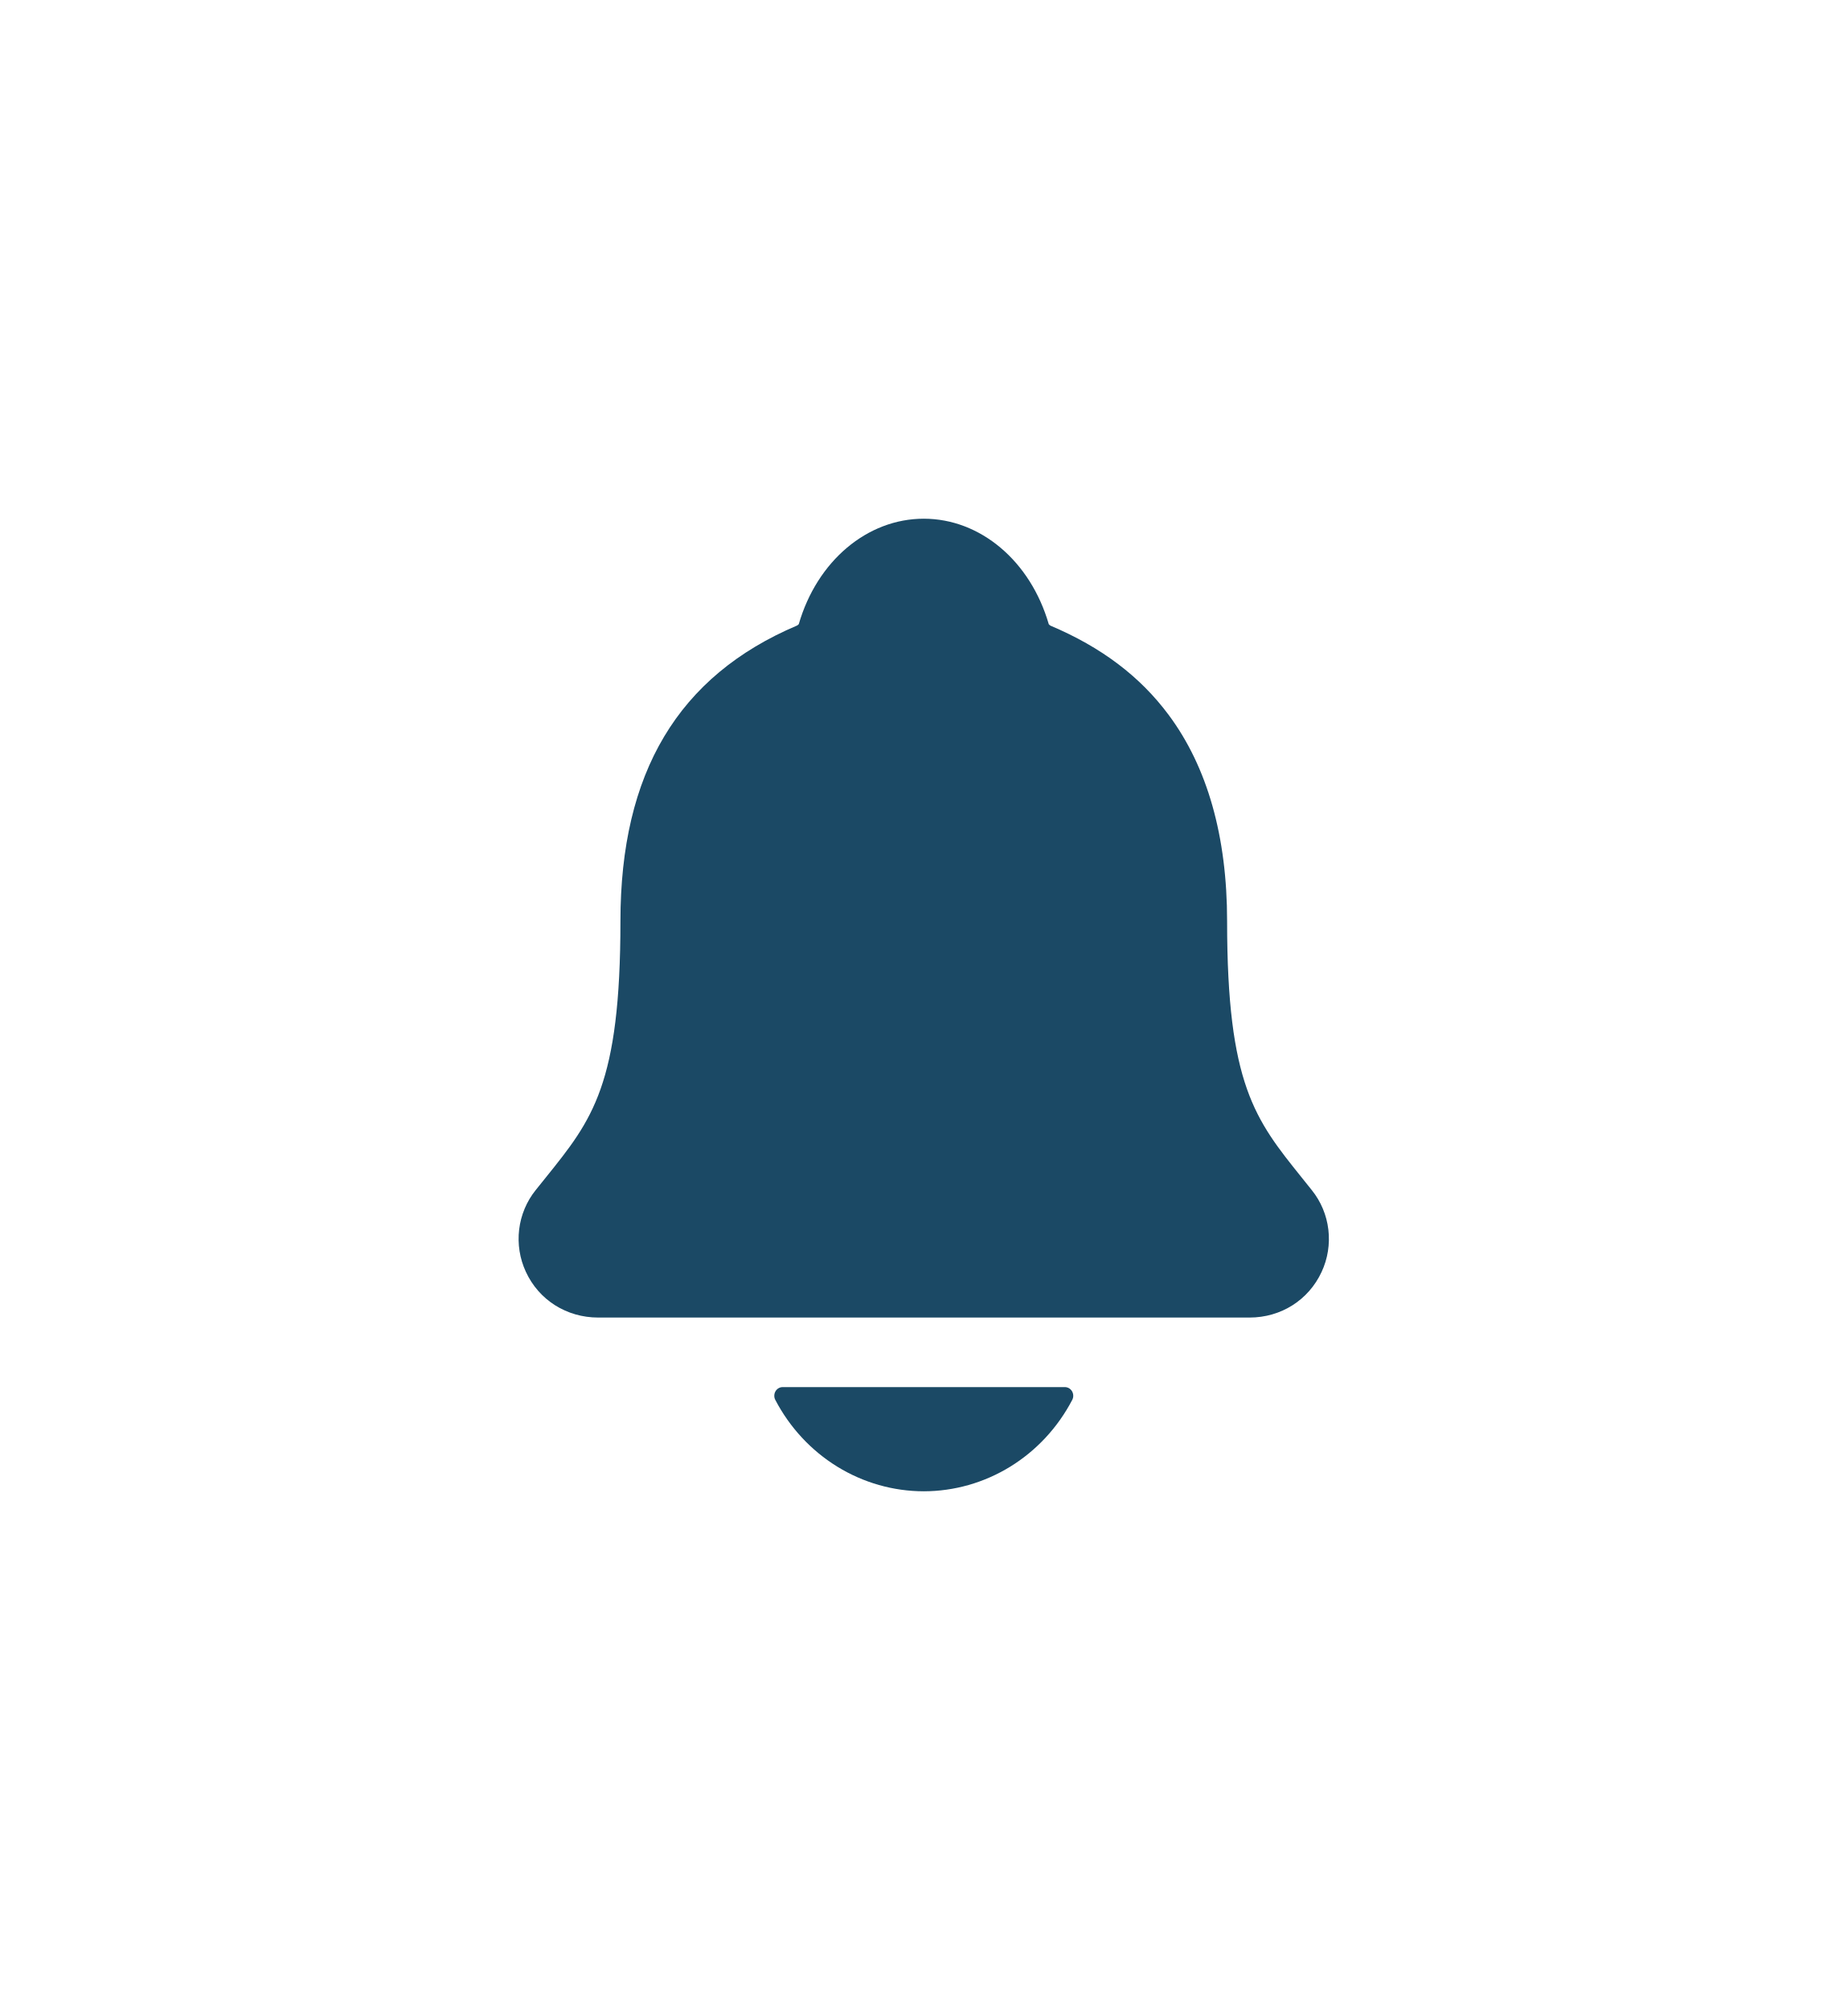
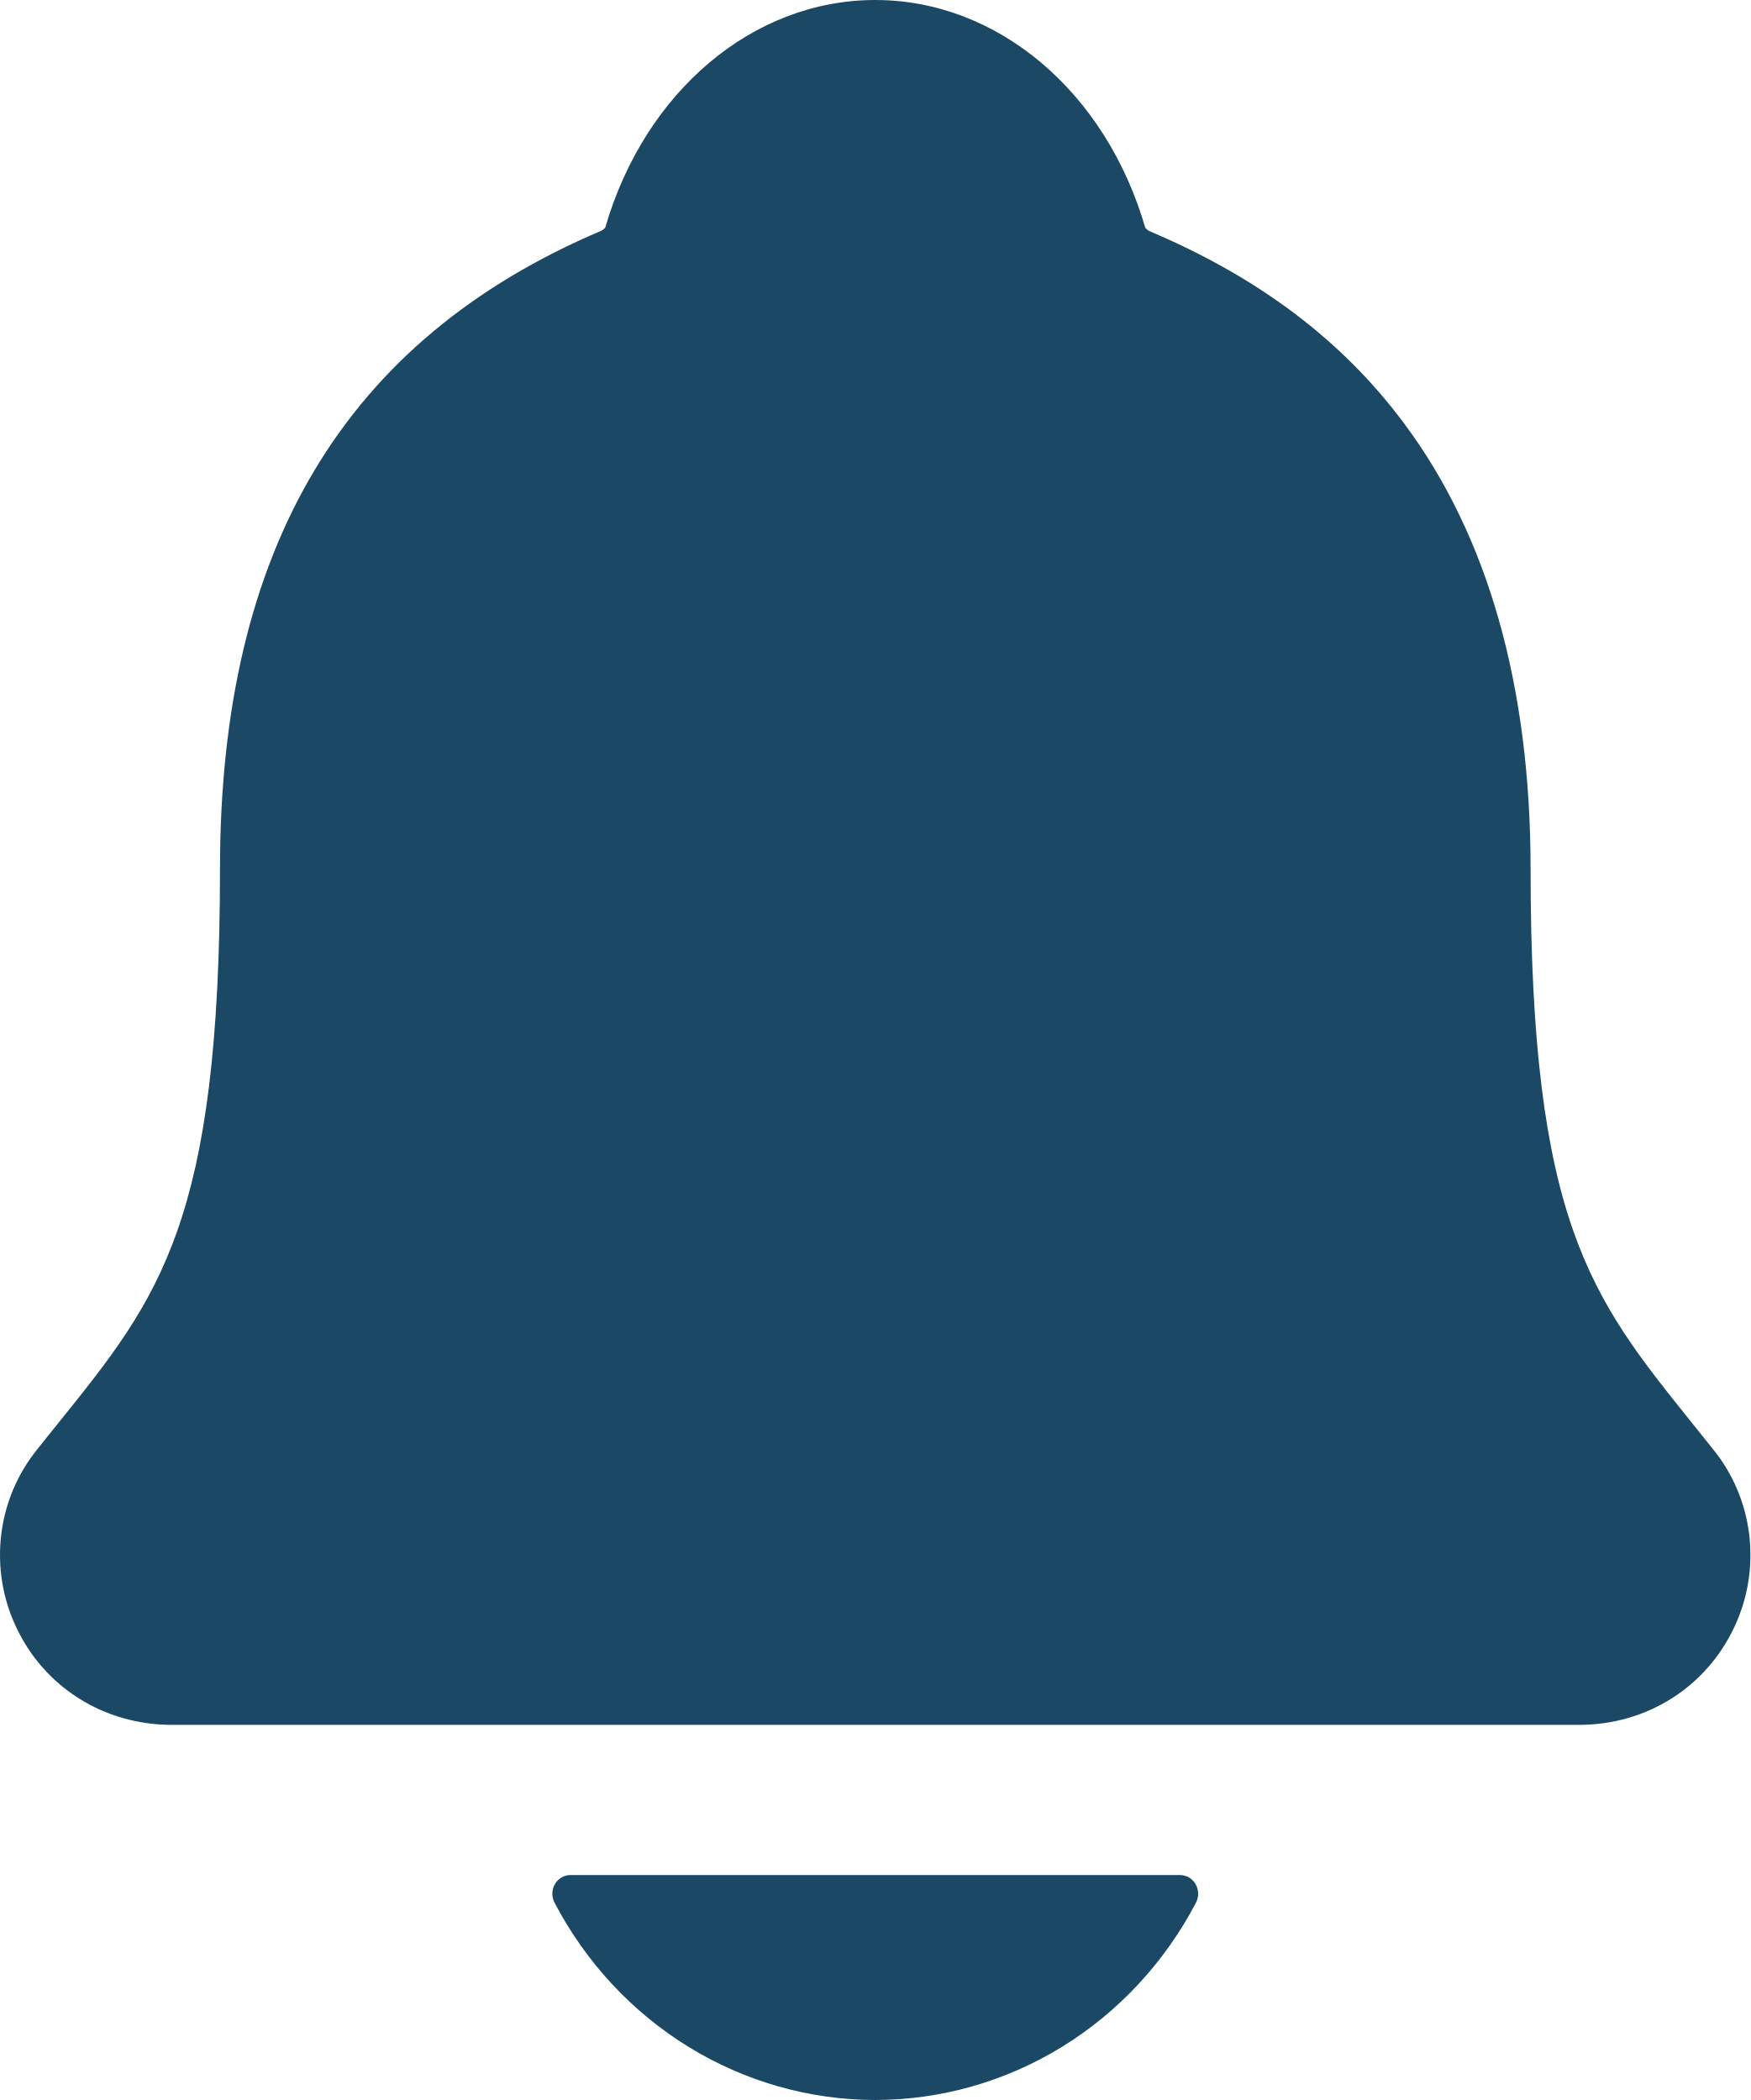
- <svg xmlns="http://www.w3.org/2000/svg" width="57" height="62" viewBox="0 0 57 62" fill="none">
-   <path d="M40.474 36.713C40.367 36.579 40.26 36.445 40.156 36.316C38.725 34.534 37.859 33.458 37.859 28.414C37.859 25.802 37.252 23.659 36.056 22.052C35.174 20.865 33.982 19.964 32.41 19.299C32.39 19.287 32.372 19.272 32.357 19.254C31.792 17.305 30.245 16 28.5 16C26.756 16 25.209 17.305 24.644 19.252C24.629 19.269 24.611 19.284 24.591 19.295C20.924 20.85 19.142 23.831 19.142 28.412C19.142 33.458 18.277 34.534 16.845 36.314C16.741 36.443 16.634 36.574 16.526 36.711C16.248 37.057 16.071 37.478 16.017 37.925C15.964 38.371 16.035 38.824 16.224 39.23C16.625 40.1 17.481 40.641 18.457 40.641H38.55C39.522 40.641 40.372 40.101 40.774 39.235C40.964 38.829 41.036 38.375 40.983 37.928C40.93 37.481 40.753 37.06 40.474 36.713ZM28.5 46C29.44 45.999 30.362 45.736 31.169 45.24C31.976 44.743 32.637 44.031 33.082 43.179C33.103 43.138 33.114 43.092 33.112 43.046C33.111 43 33.098 42.955 33.075 42.915C33.052 42.876 33.019 42.843 32.98 42.82C32.941 42.798 32.897 42.786 32.852 42.786H24.15C24.105 42.786 24.061 42.797 24.021 42.82C23.982 42.843 23.949 42.875 23.926 42.915C23.903 42.955 23.89 43 23.889 43.046C23.887 43.092 23.898 43.138 23.919 43.179C24.364 44.031 25.025 44.743 25.832 45.24C26.638 45.736 27.56 45.999 28.5 46Z" fill="#1B4965" />
+ <svg xmlns="http://www.w3.org/2000/svg" width="25" height="30" viewBox="0 0 25 30" fill="none">
+   <path d="M24.474 20.713C24.366 20.579 24.26 20.445 24.156 20.316C22.725 18.534 21.86 17.458 21.86 12.414C21.86 9.802 21.253 7.659 20.056 6.052C19.174 4.865 17.982 3.964 16.41 3.299C16.39 3.287 16.372 3.272 16.357 3.254C15.792 1.305 14.245 0 12.5 0C10.755 0 9.209 1.305 8.644 3.252C8.629 3.269 8.611 3.284 8.591 3.295C4.924 4.85 3.142 7.831 3.142 12.412C3.142 17.458 2.277 18.534 0.845 20.314C0.741 20.443 0.635 20.574 0.527 20.711C0.248 21.057 0.071 21.478 0.017 21.925C-0.036 22.371 0.035 22.824 0.224 23.23C0.625 24.1 1.481 24.641 2.457 24.641H22.55C23.522 24.641 24.372 24.101 24.774 23.235C24.964 22.829 25.036 22.375 24.983 21.928C24.93 21.482 24.753 21.06 24.474 20.713ZM12.5 30C13.44 29.999 14.362 29.736 15.169 29.24C15.976 28.743 16.637 28.031 17.082 27.179C17.103 27.138 17.114 27.092 17.112 27.046C17.111 27 17.098 26.955 17.075 26.915C17.052 26.876 17.019 26.843 16.98 26.82C16.941 26.798 16.897 26.786 16.852 26.786H8.15C8.105 26.786 8.061 26.797 8.021 26.82C7.982 26.843 7.949 26.875 7.926 26.915C7.903 26.954 7.89 27 7.889 27.046C7.887 27.092 7.898 27.138 7.919 27.179C8.364 28.031 9.025 28.743 9.832 29.24C10.638 29.736 11.56 29.999 12.5 30Z" fill="#1B4965" />
</svg>
